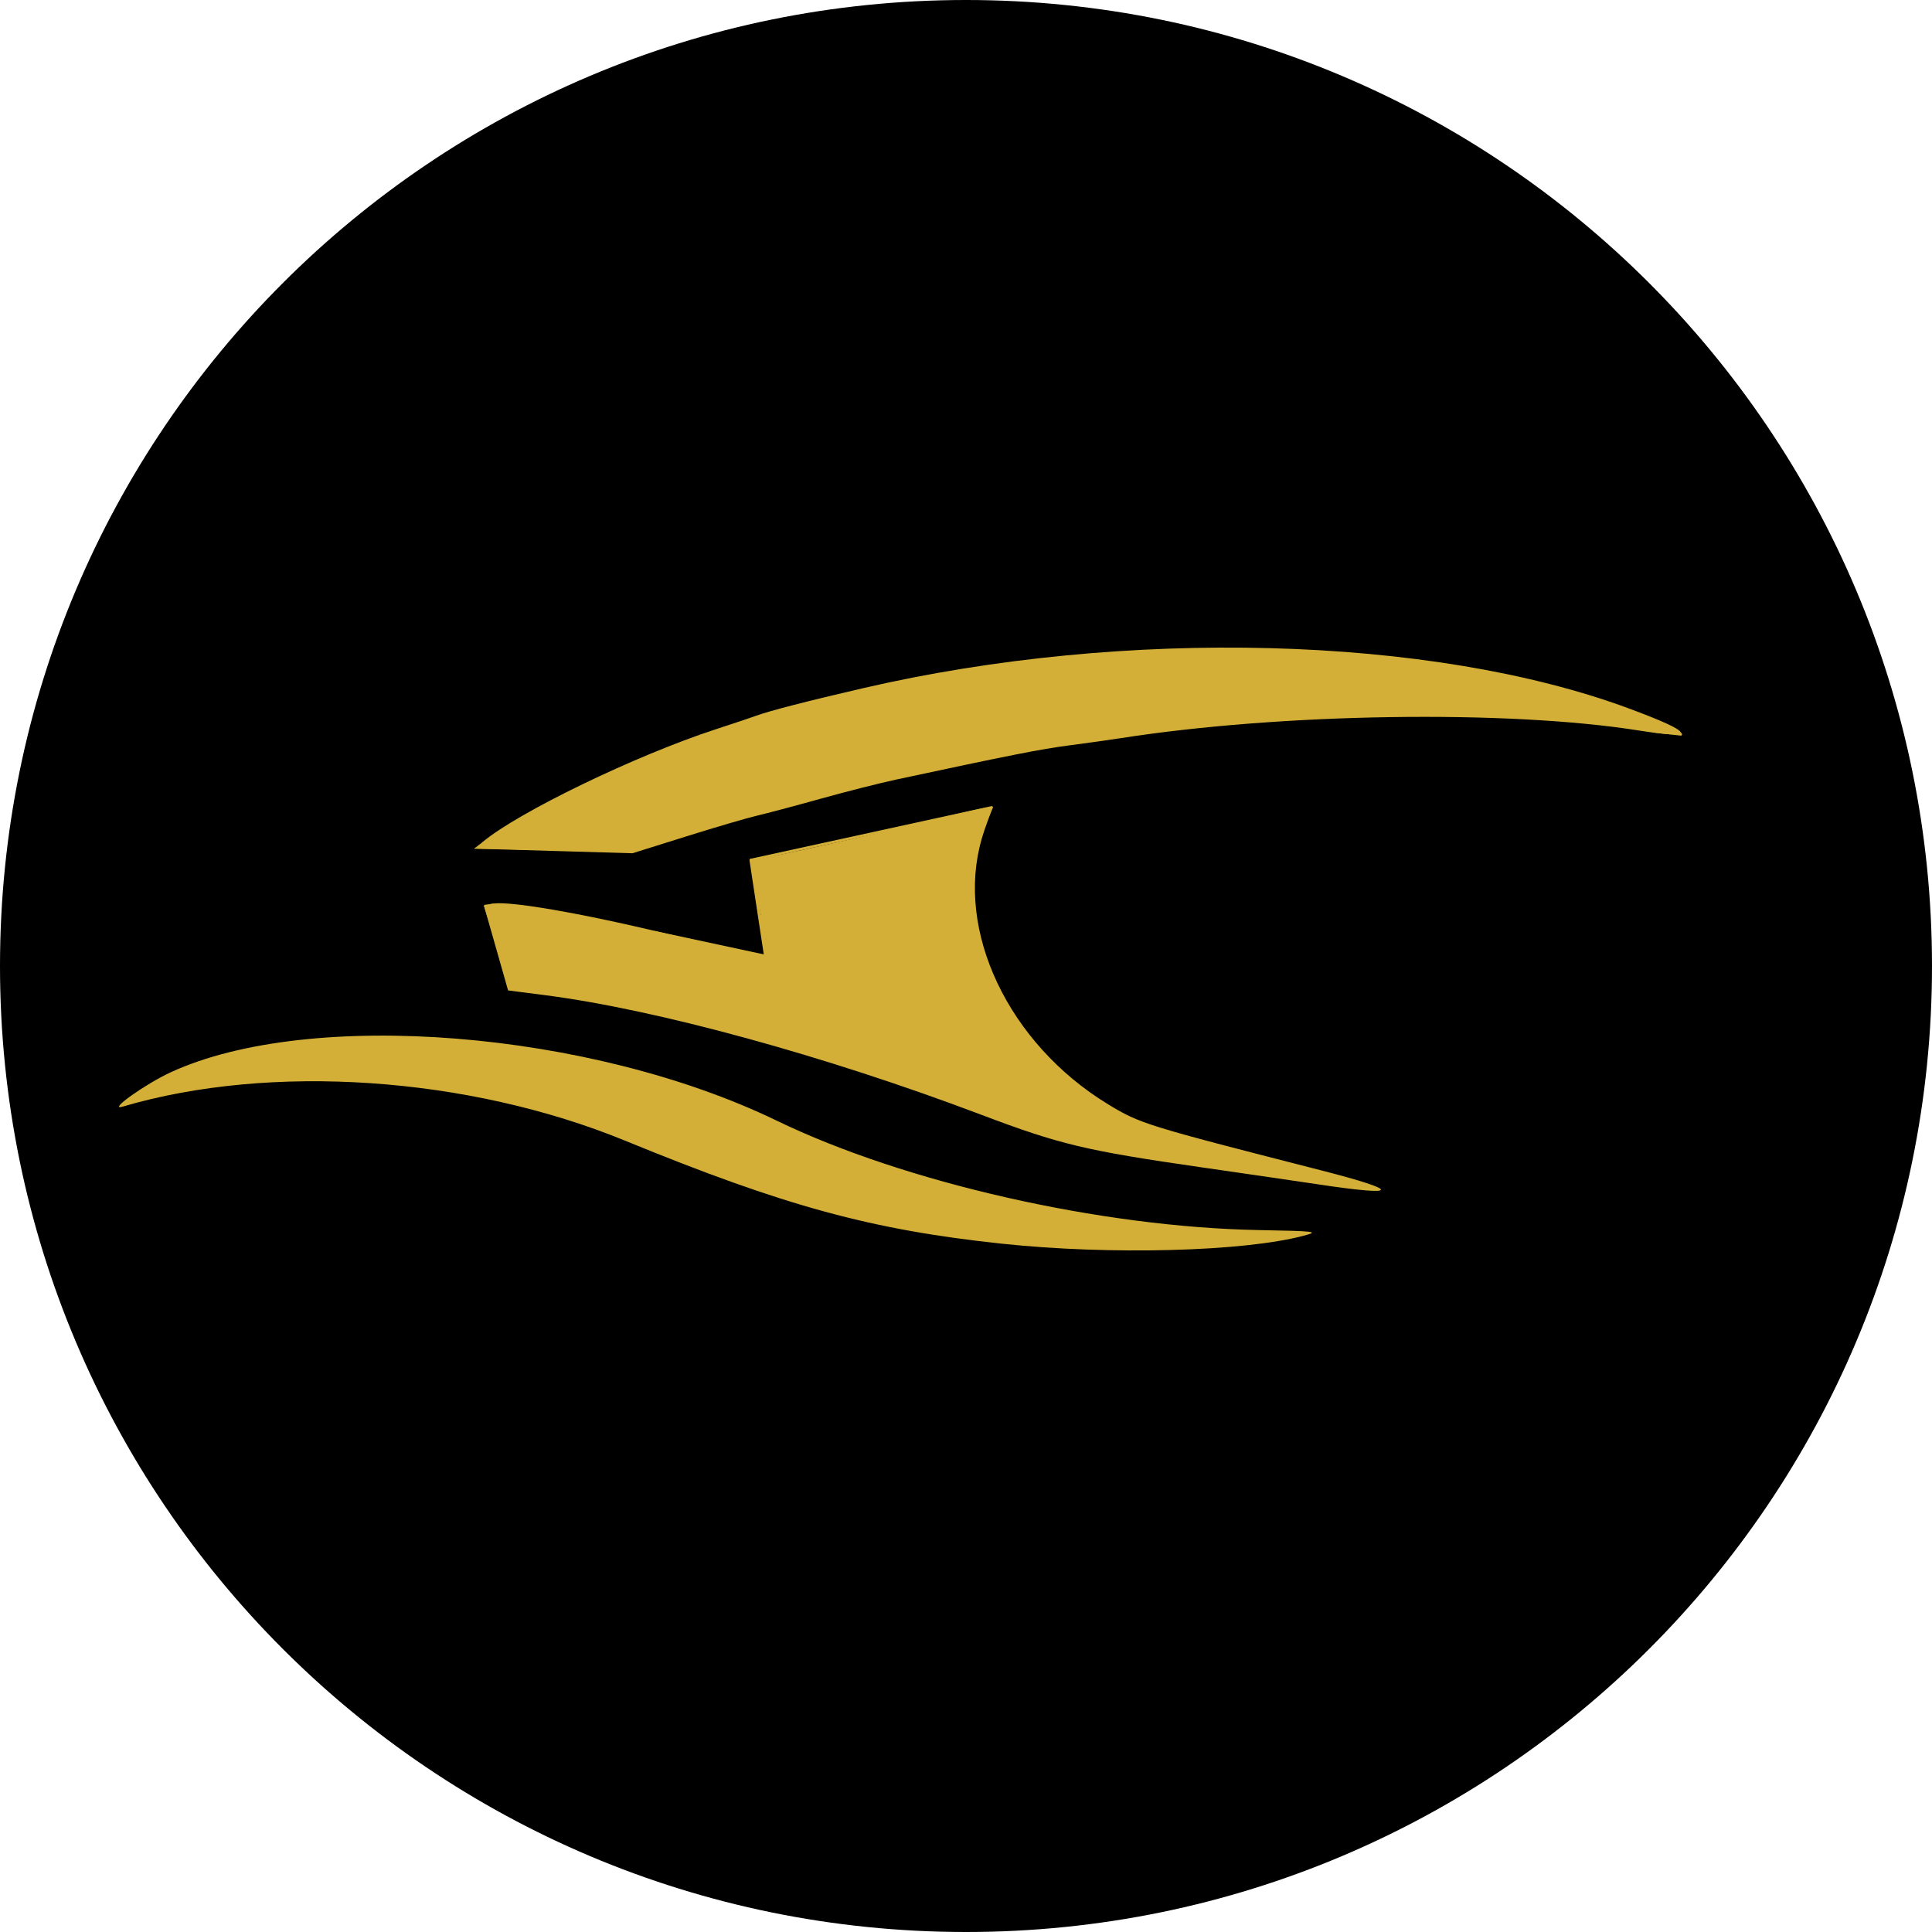
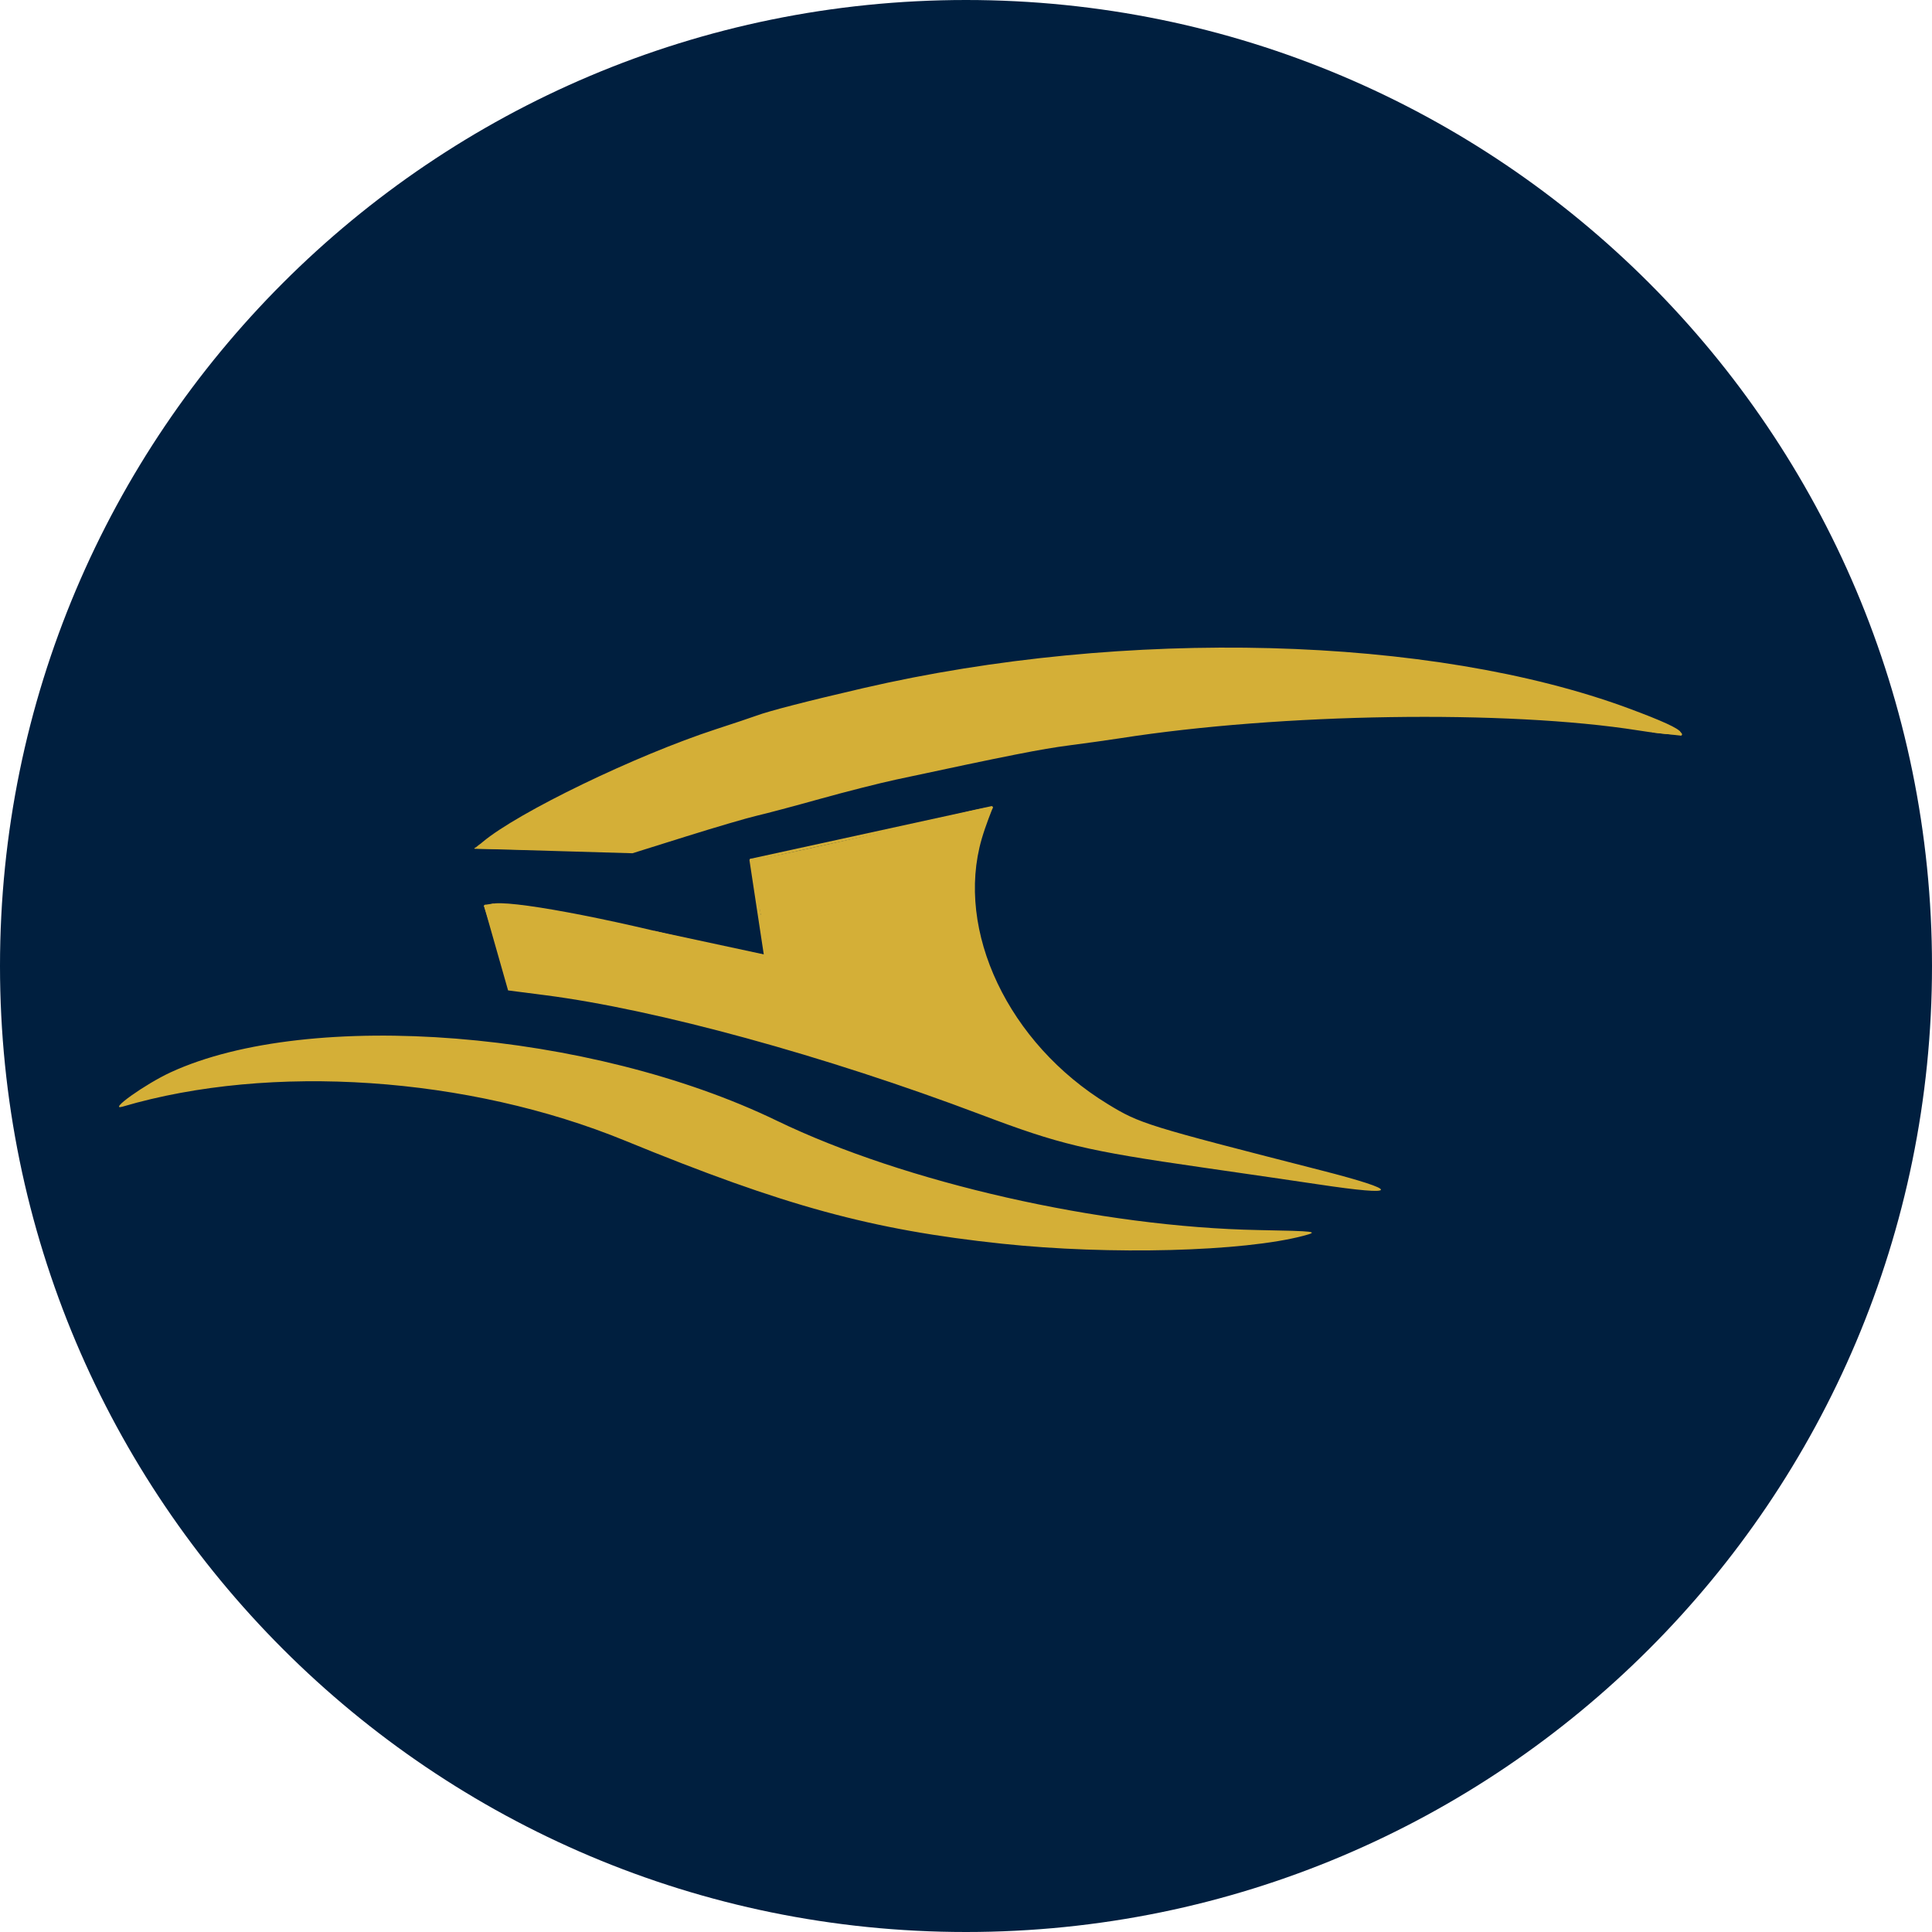
<svg xmlns="http://www.w3.org/2000/svg" width="512" height="512" viewBox="750 -800 16000 16000">
-   <circle cx="8750" cy="7200" r="8000" fill="#000000" />
+   <circle cx="8750" cy="7200" r="8000" fill="#001f3f" />
  <g id="Grupo 12" transform="matrix(0.3891446, -0.9211761, 0.9211761, 0.3891446, 5128.728, 6175.956)">
    <g id="Grupo2" transform="matrix(0.999705, -0.02428309, 0.02428309, 0.999705, -0.332028, -12.64246)">
      <path transform="matrix(0.3183538, 0.9479721, -0.9479721, 0.3183538, 398.2421, 3162.688)" d="M973.03,2492.72 C-113.71,2433.55 -840.46,2274.62 -2187.92,1801.43 C-3512.93,1336.12 -5154,1309.38 -6359.63,1733.46 C-6484.73,1777.46 -6181.94,1536.95 -5976.41,1429.06 C-4852.56,839.11 -2521.74,904.95 -942.64,1571.24 C141.91,2028.86 1782.29,2313.43 3088.97,2270.63 C3567.22,2254.97 3592.99,2256.91 3462.56,2298.74 C2973.27,2455.66 1870.61,2541.58 973.03,2492.72 ZM3559.89,1867.01 C3422.91,1853.52 2988.62,1812.85 2594.79,1776.63 C1622.41,1687.19 1410.24,1647.93 742.43,1433.9 C-570.25,1013.19 -1982.95,703.13 -2912.48,631.71 L-3220.69,608.03 L-3337.51,265.58 L-3454.34,-76.87 L-3394.65,-99.39 C-3269.39,-146.64 -2431.09,-35.11 -1580.89,141.92 C-1029.8,259.91 -1087.31,223.21 -1108.63,75.18 C-1142.93,-17.17 -1260.35,-539.78 -1265.62,-574.37 C-1171.55,-581.82 -110.77,-881.81 291.02,-1000.29 C294.42,-1002.23 701.4,-1135.24 710.42,-1108.17 C707.15,-1099.85 659.86,-964.8 632.38,-848.16 C450.14,-74.65 940.32,833.91 1787.54,1292.93 C2062.87,1442.11 2109.8,1453.5 3575.46,1749.21 C4258.69,1887.06 4252.33,1935.19 3559.89,1867.01 ZM-3495.18,-607.85 C-3213.62,-869.75 -2264.63,-1390.38 -1611.98,-1641 C-1466.44,-1696.89 -1319.34,-1754.71 -1285.09,-1769.49 C-1180.99,-1814.42 -871.79,-1911.33 -413.39,-2042.7 C1729.39,-2656.83 4267.85,-2720.5 5926.81,-2201.72 C6482.29,-2028.02 6510.16,-1971.4 6014.5,-2023.6 C4919.39,-2138.91 3054.16,-2014.53 1734.73,-1738.2 C1649.11,-1720.27 1460.52,-1683.89 1315.63,-1657.35 C1082.18,-1614.59 830.98,-1551.39 -99.29,-1301.34 C-234.74,-1264.93 -514.93,-1178.3 -721.93,-1108.82 C-928.93,-1039.34 -1161.34,-964.52 -1238.39,-942.56 C-1315.44,-920.59 -1574.62,-829.86 -1814.34,-740.95 L-2250.19,-579.28 L-2903.67,-564.74 L-3557.15,-550.2 L-3495.18,-607.85 Z" style="fill:#d4af37;" />
      <line transform="matrix(0.8180581, -0.5751355, 0.5751355, 0.8180581, 240.2229, 1970.561)" x1="-627.61" y1="-70.52" x2="353.02" y2="14.69" style="fill:none;stroke:#d4af37;stroke-linecap:round;stroke-linejoin:round;stroke-width:25.5;" />
    </g>
    <line transform="matrix(0.5933596, 0.8049375, -0.8049375, 0.5933596, 1218.318, 2680.294)" x1="-1124.4" y1="-38.58" x2="915.17" y2="3.17" style="fill:none;stroke:#d4af37;stroke-linecap:round;stroke-linejoin:round;stroke-width:20.5;" />
    <line transform="matrix(-0.7071068, 0.7071068, -0.7071068, -0.7071068, -1138.206, 212.8781)" x1="-602.26" y1="-122.56" x2="110.28" y2="-66.11" style="fill:none;stroke:#d4af37;stroke-linecap:round;stroke-linejoin:round;stroke-width:20.5;" />
    <path d="M-111.11,2326.83 L-109.53,2326.83 L-107.96,2326.83 L-62.96,2293.3 L-41.69,2277.78 Q-20.43,2262.25 -4.12,2249.09 Q12.2,2235.93 -15.82,2241.22 Q-43.83,2246.5 -68.47,2255.28 Q-93.11,2264.05 -71.73,2248.98 Q-50.36,2233.9 -30.89,2224.23 Q-11.43,2214.55 -36.41,2231.65 Q-61.38,2248.75 -76.91,2261.35 Q-92.43,2273.95 -77.92,2257.53 Q-63.4,2241.1 -43.83,2221.75 Q-24.26,2202.4 -42.93,2210.39 L-53.06,2215" fill-rule="evenodd" style="fill:none;stroke:#d4af37;stroke-linecap:round;stroke-linejoin:round;stroke-width:3.5;" />
    <path d="M34.92,2189.35 L34.92,2189.47 L34.92,2189.58" fill-rule="evenodd" style="fill:none;stroke:#d4af37;stroke-linecap:round;stroke-linejoin:round;stroke-width:3.5;" />
    <path d="M15.34,2198.8 L3.42,2208.25 L-16.38,2222.88 Q-36.18,2237.5 -54.97,2248.19 Q-73.75,2258.88 -49.79,2235.48 Q-25.83,2212.08 -5.24,2199.36 L15.34,2186.65 L-9.18,2201.05 Q-33.7,2215.45 -50.92,2227.04 L-51.26,2219.05" fill-rule="evenodd" style="fill:none;stroke:#d4af37;stroke-linecap:round;stroke-linejoin:round;stroke-width:3.5;" />
    <line transform="matrix(0.2877053, 0.9577188, -0.9577188, 0.2877053, -670.2864, 224.09)" x1="-295.26" y1="-131.16" x2="-206.57" y2="-144.84" style="fill:none;stroke:#d4af37;stroke-linecap:round;stroke-linejoin:round;stroke-width:3.5;" />
    <line transform="matrix(0.9997136, -0.0239135, 0.0239135, 0.9997136, -881.2815, 707.8314)" x1="-158.63" y1="62.93" x2="-279.37" y2="-370.65" style="fill:none;stroke:#d4af37;stroke-linecap:round;stroke-linejoin:round;stroke-width:3.5;" />
    <line transform="matrix(-0.3659626, -0.9306301, 0.9306301, -0.3659626, 110.0586, 21.84623)" x1="-797.99" y1="-152.38" x2="503.83" y2="-154.96" style="fill:none;stroke:#d4af37;stroke-linecap:round;stroke-linejoin:round;stroke-width:3.5;" />
    <line x1="-169.56" y1="-362.53" x2="-220.97" y2="-393.36" style="fill:none;stroke:#d4af37;stroke-linecap:round;stroke-linejoin:round;stroke-width:3.5;" />
  </g>
  <line transform="matrix(0.1540436, 0.9880636, -0.9880636, 0.1540436, 7072.79, 5098.013)" x1="1666.12" y1="280.23" x2="1993.84" y2="274.71" style="fill:none;stroke:#d4af37;stroke-linecap:round;stroke-linejoin:round;stroke-width:23.5;" />
  <line x1="6171.7" y1="6921.51" x2="7080.53" y2="7116.91" style="fill:none;stroke:#d4af37;stroke-linecap:round;stroke-linejoin:round;stroke-width:23.5;" />
  <line transform="matrix(0.9718388, 0.2356469, -0.2356469, 0.9718388, 5722.486, 6442.355)" x1="1033.91" y1="369.67" x2="1466.61" y2="348.87" style="fill:none;stroke:#d4af37;stroke-linecap:round;stroke-linejoin:round;stroke-width:23.5;" />
  <line transform="matrix(0.9927438, -0.1202487, 0.1202487, 0.9927438, 5426.515, 6549.061)" x1="-671.39" y1="73.9" x2="-605.27" y2="72.1" style="fill:none;stroke:#d4af37;stroke-linecap:round;stroke-linejoin:round;stroke-width:20.5;" />
  <line x1="4680.38" y1="6226.73" x2="4878.35" y2="6226.73" style="fill:none;stroke:#d4af37;stroke-linecap:round;stroke-linejoin:round;stroke-width:3.5;" />
  <line x1="14439.61" y1="5257.66" x2="14670.15" y2="5283.38" style="fill:none;stroke:#d4af37;stroke-linecap:round;stroke-linejoin:round;stroke-width:17.5;" />
  <line x1="14596.04" y1="5229.52" x2="14670.15" y2="5280.3" style="fill:none;stroke:#d4af37;stroke-linecap:round;stroke-linejoin:round;stroke-width:17.5;" />
  <line x1="14656.95" y1="5254.91" x2="14675.25" y2="5276.51" style="fill:none;stroke:#d4af37;stroke-linecap:round;stroke-linejoin:round;stroke-width:5.5;" />
</svg>
